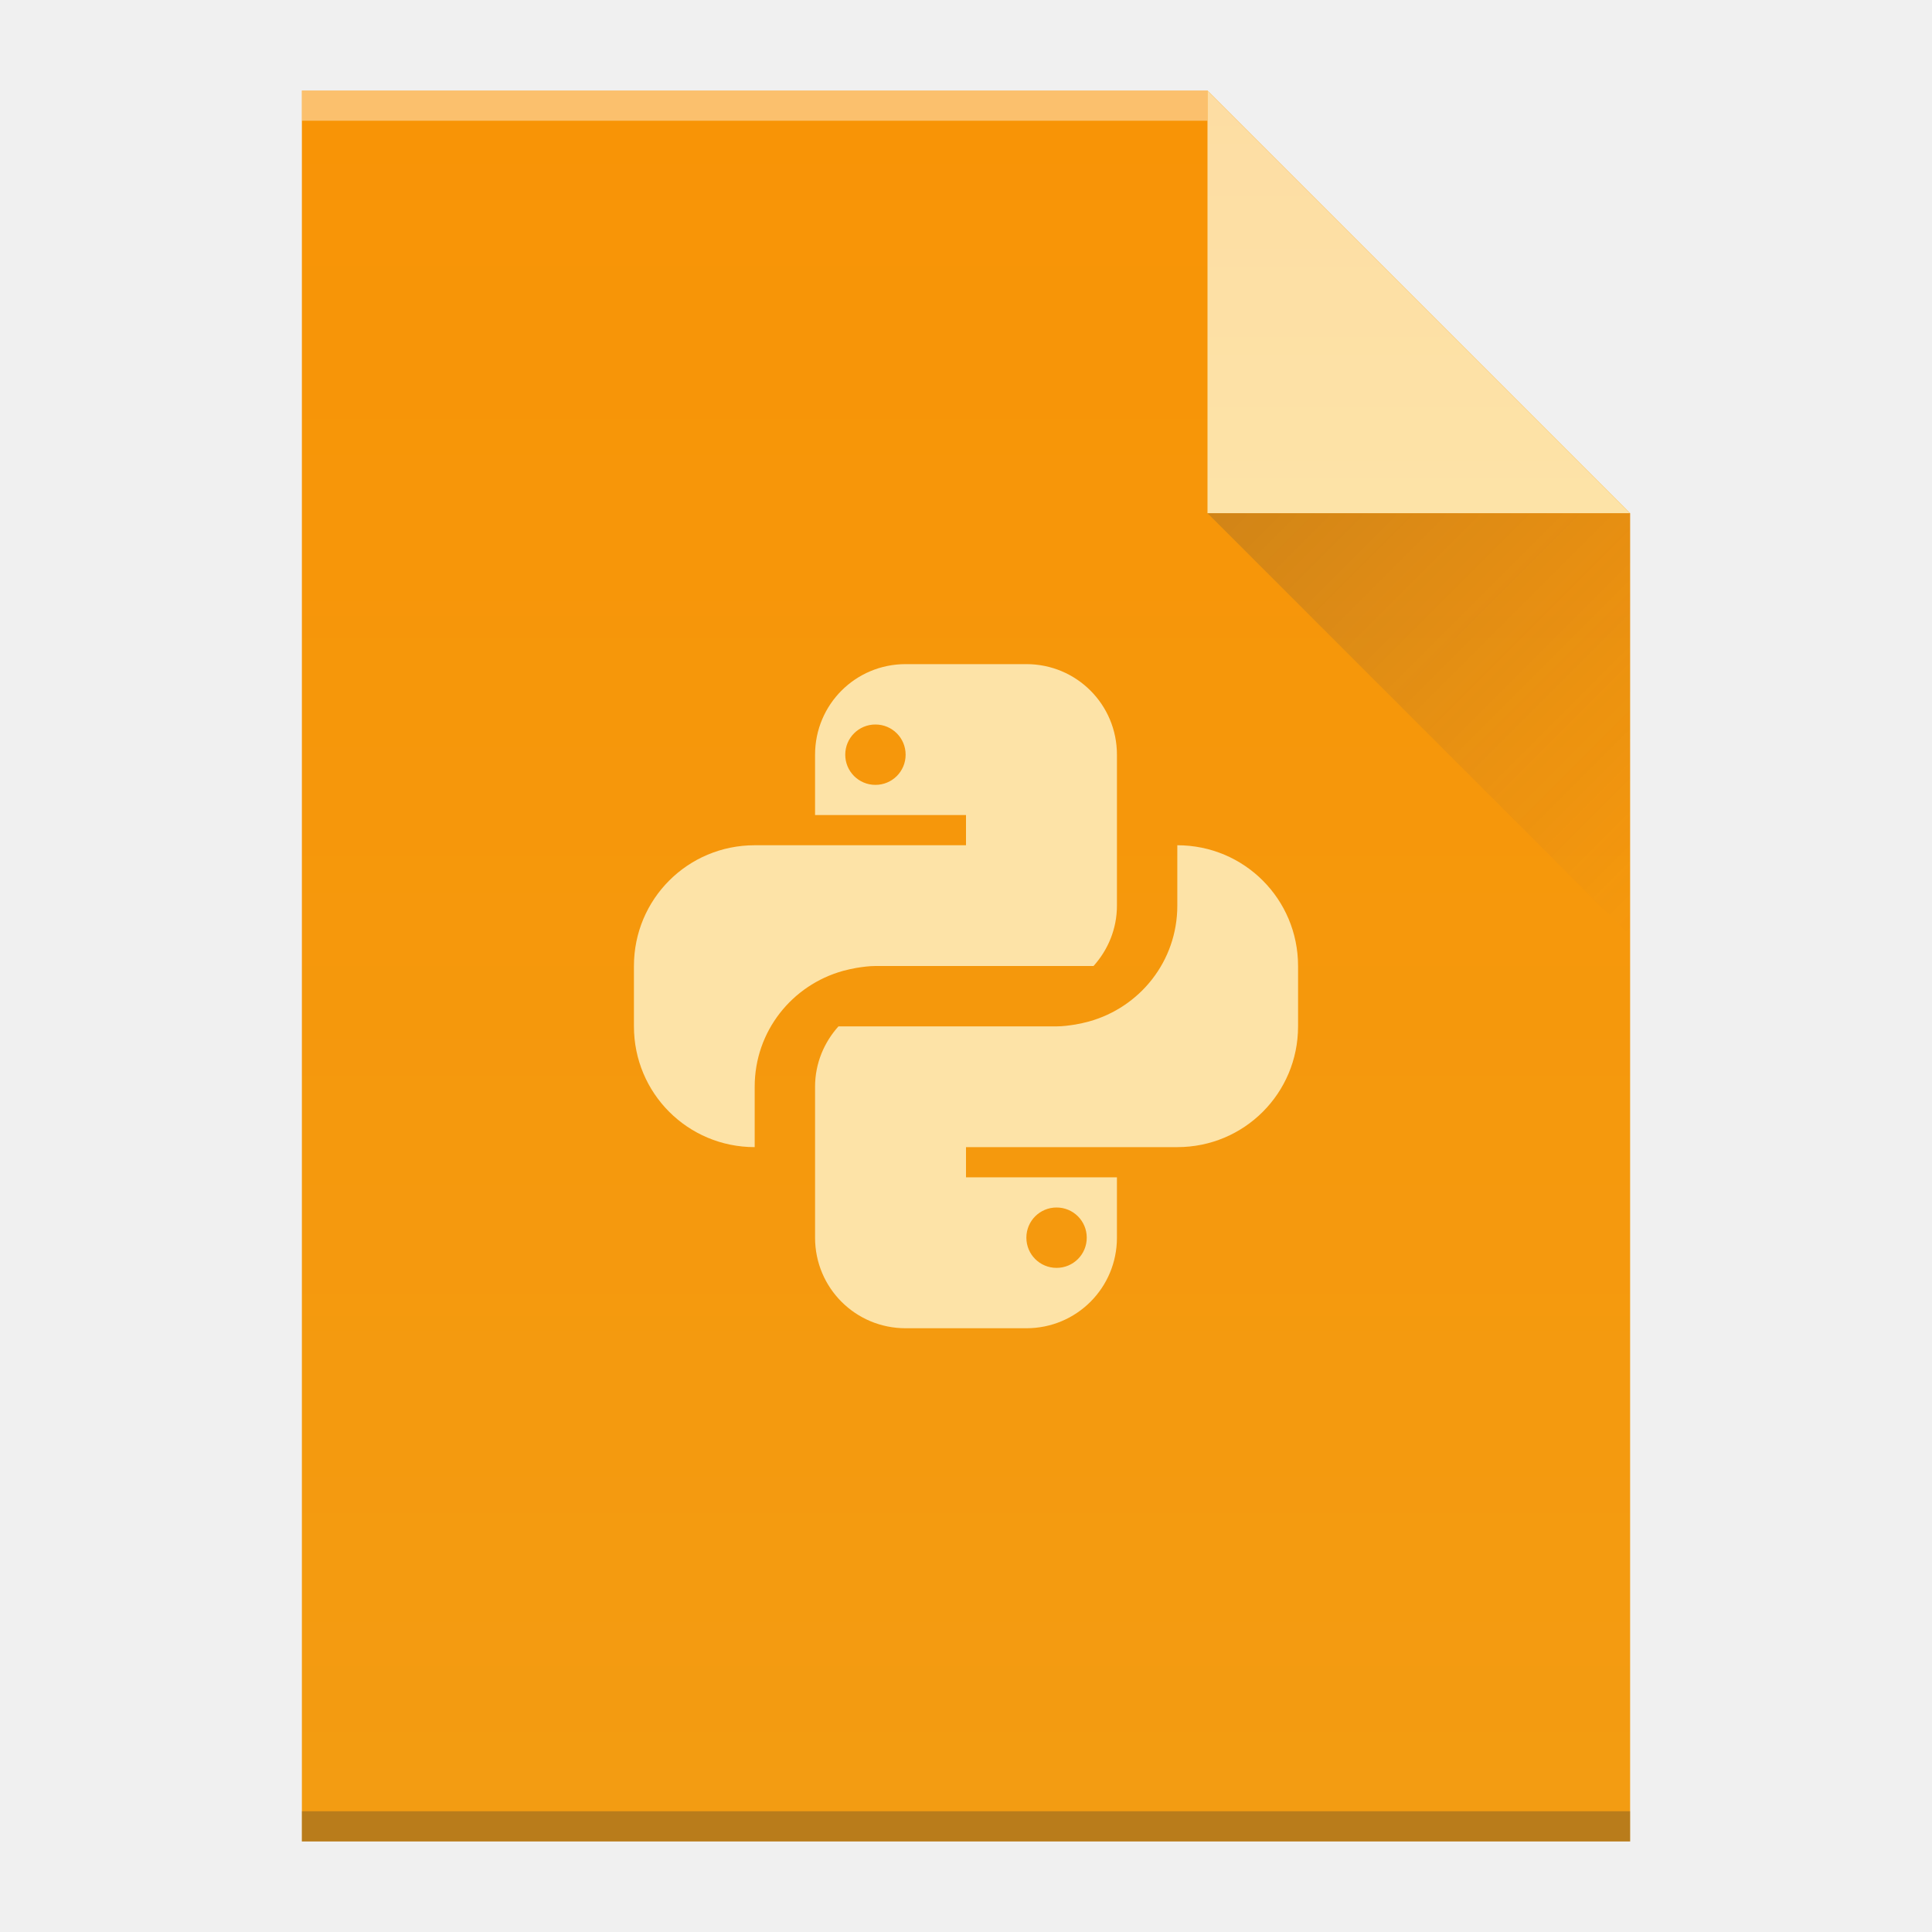
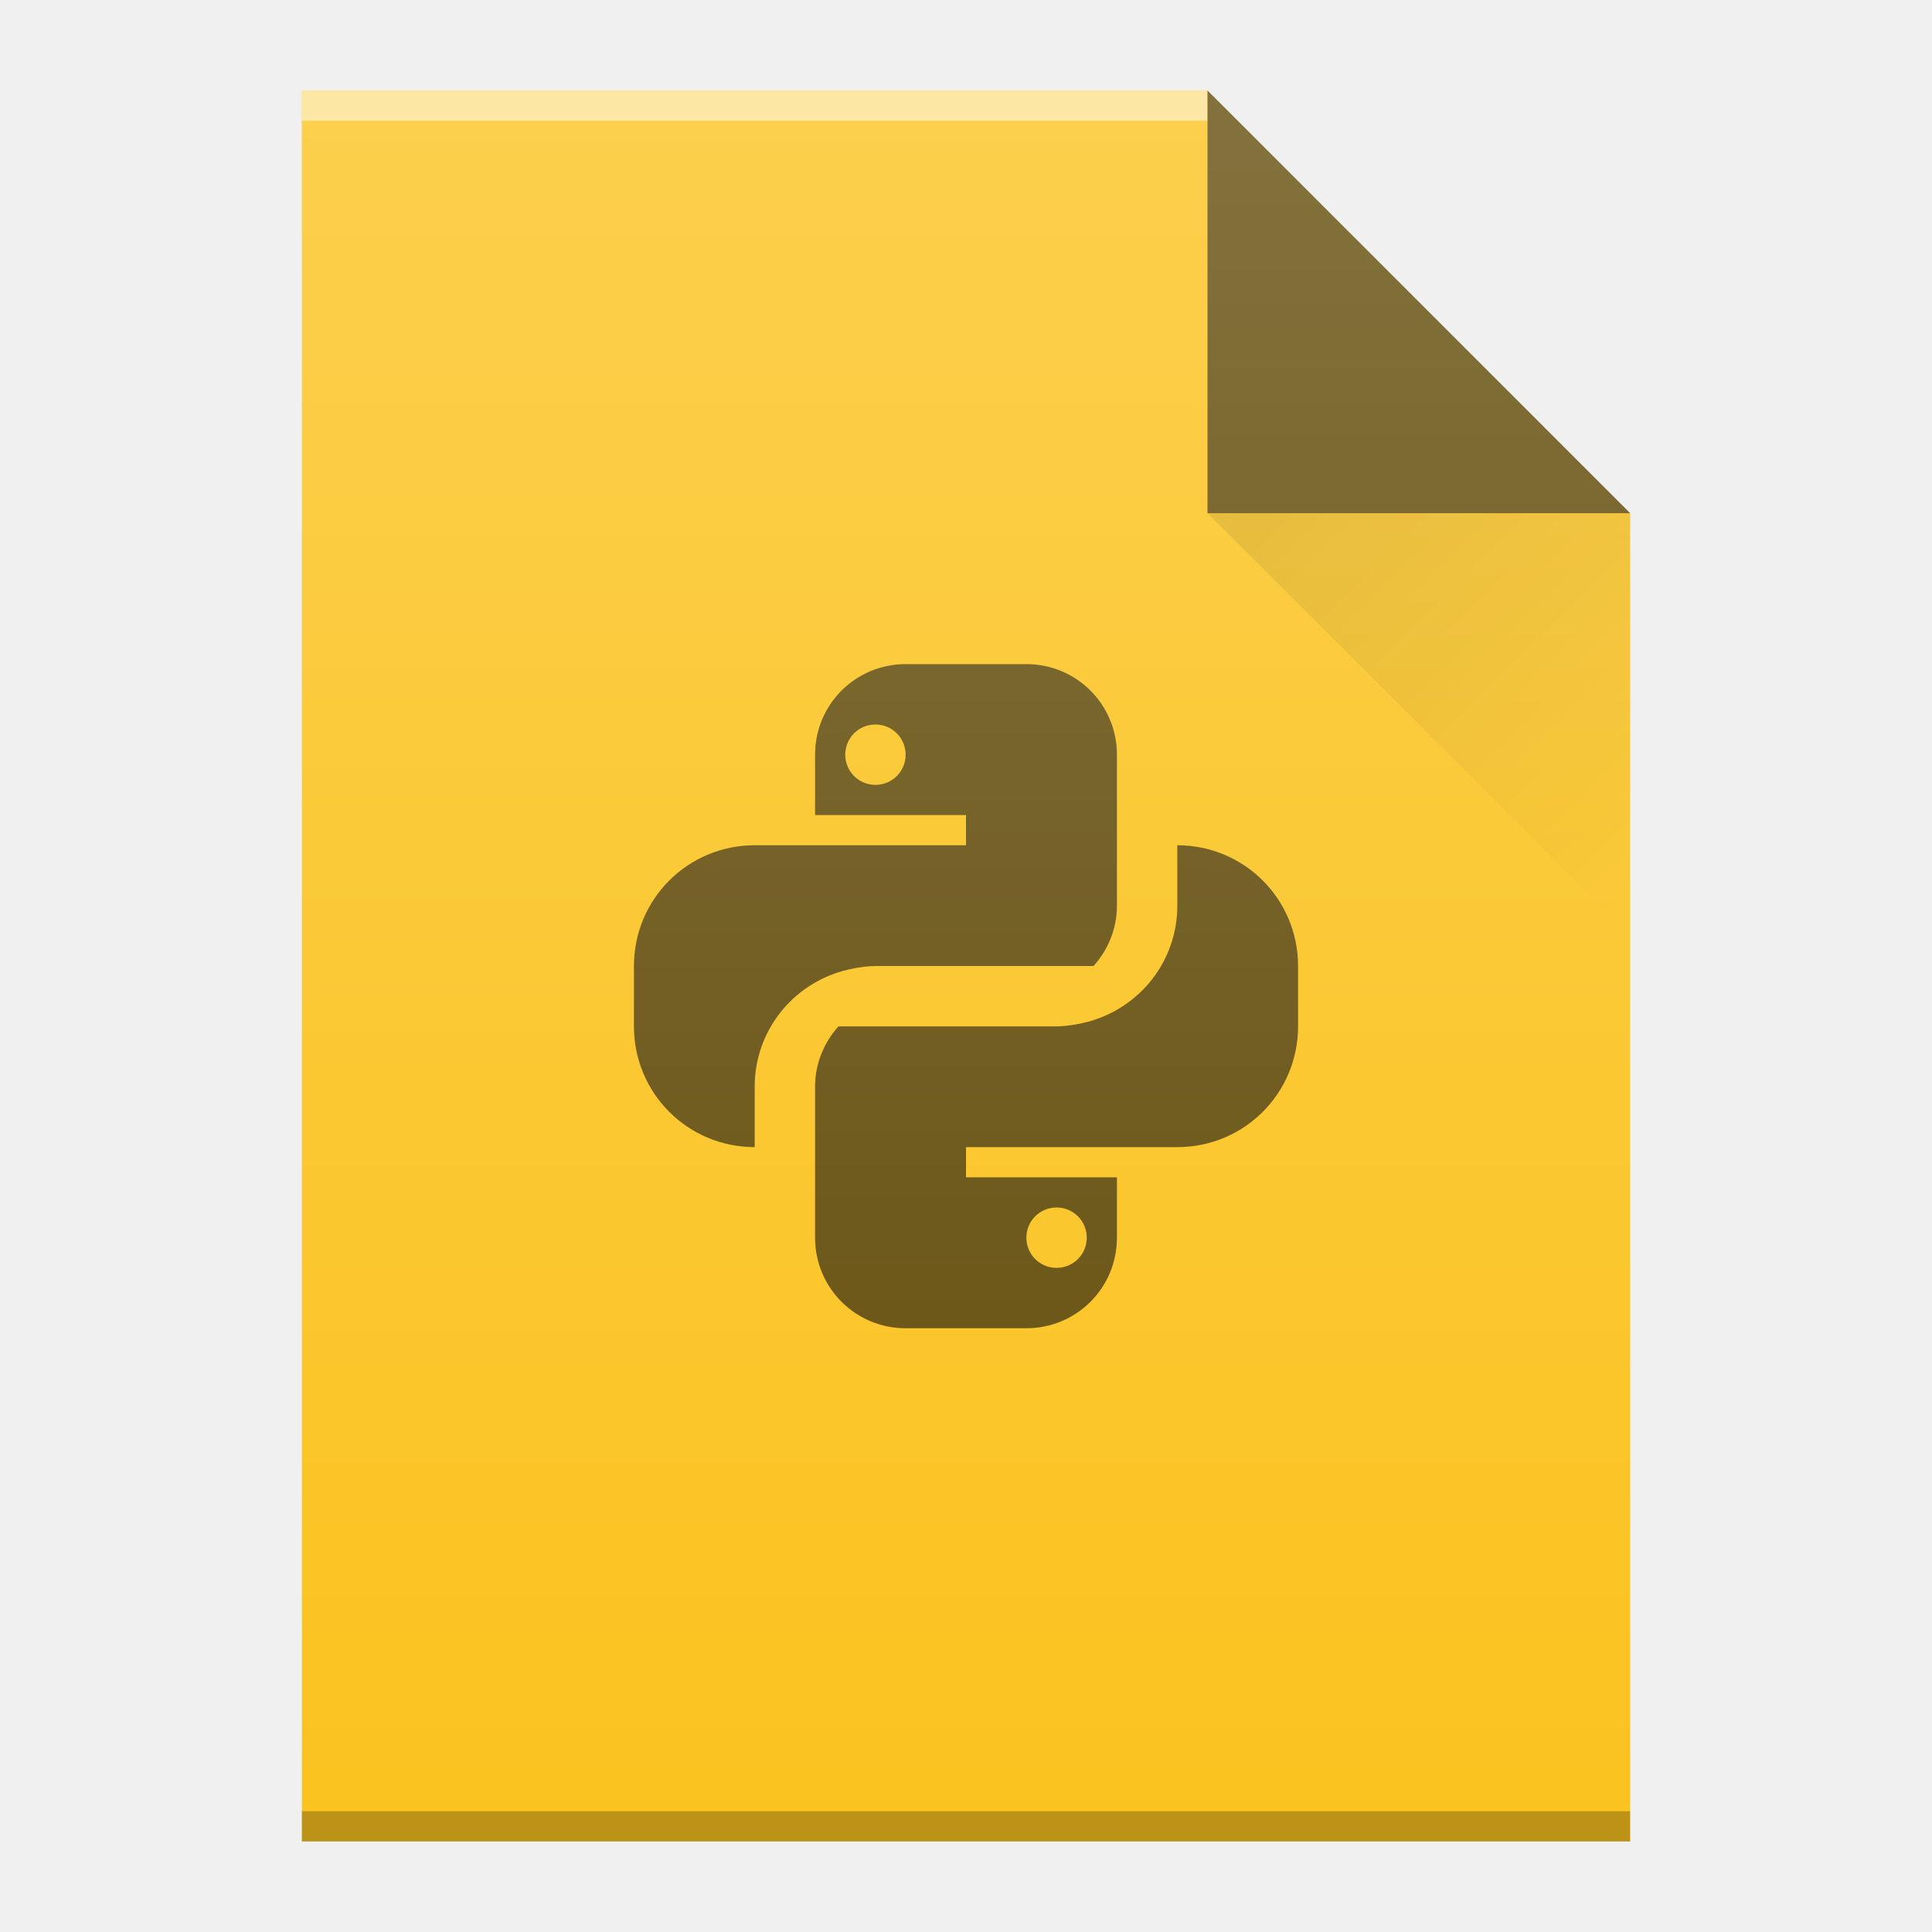
- <svg xmlns="http://www.w3.org/2000/svg" width="64" viewBox="0 0 64 64" height="64">
-   <defs>
-     <linearGradient id="a" y1="3" y2="61" x2="0" gradientUnits="userSpaceOnUse" gradientTransform="matrix(1 0 0-1 0 64)">
-       <stop stop-color="#f39c12" />
-       <stop offset="1" stop-color="#f89406" />
+ <svg xmlns="http://www.w3.org/2000/svg" xmlns:xlink="http://www.w3.org/1999/xlink" width="64" viewBox="0 0 64 64" height="64" id="svg2" version="1.1">
+   <defs id="defs4">
+     <linearGradient id="a" y1="3" y2="61" x2="0" gradientUnits="userSpaceOnUse" gradientTransform="matrix(1,0,0,-1,0,64)">
+       <stop stop-color="#f39c12" id="stop7" />
+       <stop offset="1" stop-color="#f89406" id="stop9" />
    </linearGradient>
    <linearGradient id="b" y1="61" y2="47" x2="0" gradientUnits="userSpaceOnUse" gradientTransform="matrix(1 0 0-1 0 64)">
-       <stop stop-color="#fddda3" />
-       <stop offset="1" stop-color="#fde3a7" />
+       <stop stop-color="#fddda3" id="stop12" />
+       <stop offset="1" stop-color="#fde3a7" id="stop14" />
    </linearGradient>
    <linearGradient id="c" y1="17" x1="40" y2="31" x2="54" gradientUnits="userSpaceOnUse">
-       <stop stop-color="#383e51" />
-       <stop offset="1" stop-color="#655c6f" stop-opacity="0" />
+       <stop stop-color="#383e51" id="stop17" />
+       <stop offset="1" stop-color="#655c6f" stop-opacity="0" id="stop19" />
    </linearGradient>
+     <linearGradient gradientTransform="matrix(1 0 0-1 0 64)" gradientUnits="userSpaceOnUse" x2="0" y2="61" y1="3" id="a-35">
+       <stop id="stop7-6" stop-color="#cf000f" />
+       <stop id="stop9-2" stop-color="#d91e18" offset="1" />
+     </linearGradient>
+     <linearGradient gradientTransform="matrix(1 0 0-1 0 64)" gradientUnits="userSpaceOnUse" x2="0" y2="47" y1="61" id="b-9">
+       <stop id="stop12-1" stop-color="#fb7d80" />
+       <stop id="stop14-2" stop-color="#fb9fa2" offset="1" />
+     </linearGradient>
+     <linearGradient id="a-3" y1="17" x1="40" y2="31" gradientUnits="userSpaceOnUse" x2="54">
+       <stop stop-color="#060606" id="stop4172" />
+       <stop offset="1" stop-opacity="0" id="stop4174" />
+     </linearGradient>
+     <linearGradient id="b-6" y1="392.36" y2="336.36" gradientUnits="userSpaceOnUse" x2="0" gradientTransform="translate(254,-36)">
+       <stop stop-color="#ffffff" stop-opacity="0" id="stop4177" />
+       <stop offset="1" stop-color="#ffffff" stop-opacity=".2" id="stop4179" />
+     </linearGradient>
+     <path id="c-7" d="m312 357.36v-58h30l14 14v44h-14z" />
  </defs>
-   <path fill="url(#a)" d="m10 61v-58h30l14 14v44h-14z" />
-   <g transform="scale(1-1)">
-     <rect width="30" x="10" y="-4" fill="#ffffff" height="1" fill-opacity=".412" />
-     <rect width="44" x="10" y="-61" fill="#2e3132" height="1" fill-opacity=".294" />
-   </g>
-   <g fill-rule="evenodd">
-     <path fill="url(#b)" d="m54 17l-14-14v14z" />
-     <path opacity=".2" fill="url(#c)" d="m40 17l14 14v-14z" />
-   </g>
-   <path fill="#fde3a7" d="m30 22c-1.662 0-3 1.338-3 3v2h5v1h-7c-2.216 0-4 1.784-4 4v2c0 2.216 1.784 4 4 4v-2c0-1.841 1.238-3.369 2.926-3.838.147-.041.297-.072.449-.1.205-.032.411-.062.625-.062h7.225c.477-.531.775-1.227.775-2v-5c0-1.662-1.338-3-3-3zm-1 2c.554 0 1 .446 1 1 0 .554-.446 1-1 1-.554 0-1-.446-1-1 0-.554.446-1 1-1m10 4v2c0 1.841-1.238 3.369-2.926 3.838-.147.041-.297.072-.449.1-.205.032-.411.062-.625.062h-7.225c-.477.531-.775 1.227-.775 2v5c0 1.662 1.338 3 3 3h4c1.662 0 3-1.338 3-3v-2h-5v-1h7c2.216 0 4-1.784 4-4v-2c0-2.216-1.784-4-4-4m-4 12c.554 0 1 .446 1 1 0 .554-.446 1-1 1-.554 0-1-.446-1-1 0-.554.446-1 1-1" />
+   <use height="100%" width="100%" y="0" x="0" style="color:#000000;color-interpolation:sRGB;color-interpolation-filters:linearRGB;fill:#fbc31f;fill-opacity:1;color-rendering:auto;image-rendering:auto;shape-rendering:auto;text-rendering:auto" xlink:href="#c-7" id="use4186" transform="translate(-302,-296.36)" />
+   <rect id="rect4190" height="1" width="30" y="-4" x="10" style="color:#000000;opacity:0.5;color-interpolation:sRGB;color-interpolation-filters:linearRGB;fill:#ffffff;color-rendering:auto;image-rendering:auto;shape-rendering:auto;text-rendering:auto" transform="scale(1,-1)" />
+   <rect id="rect4192" height="1" width="44" y="-61" x="10" style="color:#000000;opacity:0.25;color-interpolation:sRGB;color-interpolation-filters:linearRGB;color-rendering:auto;image-rendering:auto;shape-rendering:auto;text-rendering:auto" transform="scale(1,-1)" />
+   <path style="opacity:0.6;fill:#000000;fill-opacity:1;fill-rule:evenodd" d="M 54,17 40,3 40,17 Z" id="path4196" />
+   <path d="M 40,17 54,31 54,17 Z" id="path4198" style="opacity:0.1;fill:url(#a-3);fill-rule:evenodd" />
+   <path d="m 30,22 c -1.662,0 -3,1.338 -3,3 l 0,2 5,0 0,1 -7,0 c -2.216,0 -4,1.784 -4,4 l 0,2 c 0,2.216 1.784,4 4,4 l 0,-2 c 0,-1.841 1.238,-3.369 2.926,-3.838 0.147,-0.041 0.297,-0.072 0.449,-0.1 C 28.58,32.03 28.786,32 29,32 l 7.225,0 C 36.702,31.469 37,30.773 37,30 l 0,-5 c 0,-1.662 -1.338,-3 -3,-3 z m -1,2 c 0.554,0 1,0.446 1,1 0,0.554 -0.446,1 -1,1 -0.554,0 -1,-0.446 -1,-1 0,-0.554 0.446,-1 1,-1 m 10,4 0,2 c 0,1.841 -1.238,3.369 -2.926,3.838 -0.147,0.041 -0.297,0.072 -0.449,0.1 C 35.42,33.97 35.214,34 35,34 l -7.225,0 C 27.298,34.531 27,35.227 27,36 l 0,5 c 0,1.662 1.338,3 3,3 l 4,0 c 1.662,0 3,-1.338 3,-3 l 0,-2 -5,0 0,-1 7,0 c 2.216,0 4,-1.784 4,-4 l 0,-2 c 0,-2.216 -1.784,-4 -4,-4 m -4,12 c 0.554,0 1,0.446 1,1 0,0.554 -0.446,1 -1,1 -0.554,0 -1,-0.446 -1,-1 0,-0.554 0.446,-1 1,-1" id="path35" style="color:#4d4d4d;clip-rule:nonzero;display:inline;overflow:visible;visibility:visible;opacity:0.6;isolation:auto;mix-blend-mode:normal;color-interpolation:sRGB;color-interpolation-filters:linearRGB;solid-color:#000000;solid-opacity:1;fill:#000000;fill-opacity:1;fill-rule:evenodd;stroke-width:1;stroke-linecap:butt;stroke-linejoin:miter;stroke-miterlimit:4;stroke-dasharray:none;stroke-dashoffset:0;stroke-opacity:1;color-rendering:auto;image-rendering:auto;shape-rendering:auto;text-rendering:auto;enable-background:accumulate" />
+   <use transform="translate(-302,-296.36)" style="fill:url(#b-6)" id="use4202" xlink:href="#c-7" x="0" y="0" width="100%" height="100%" />
</svg>
